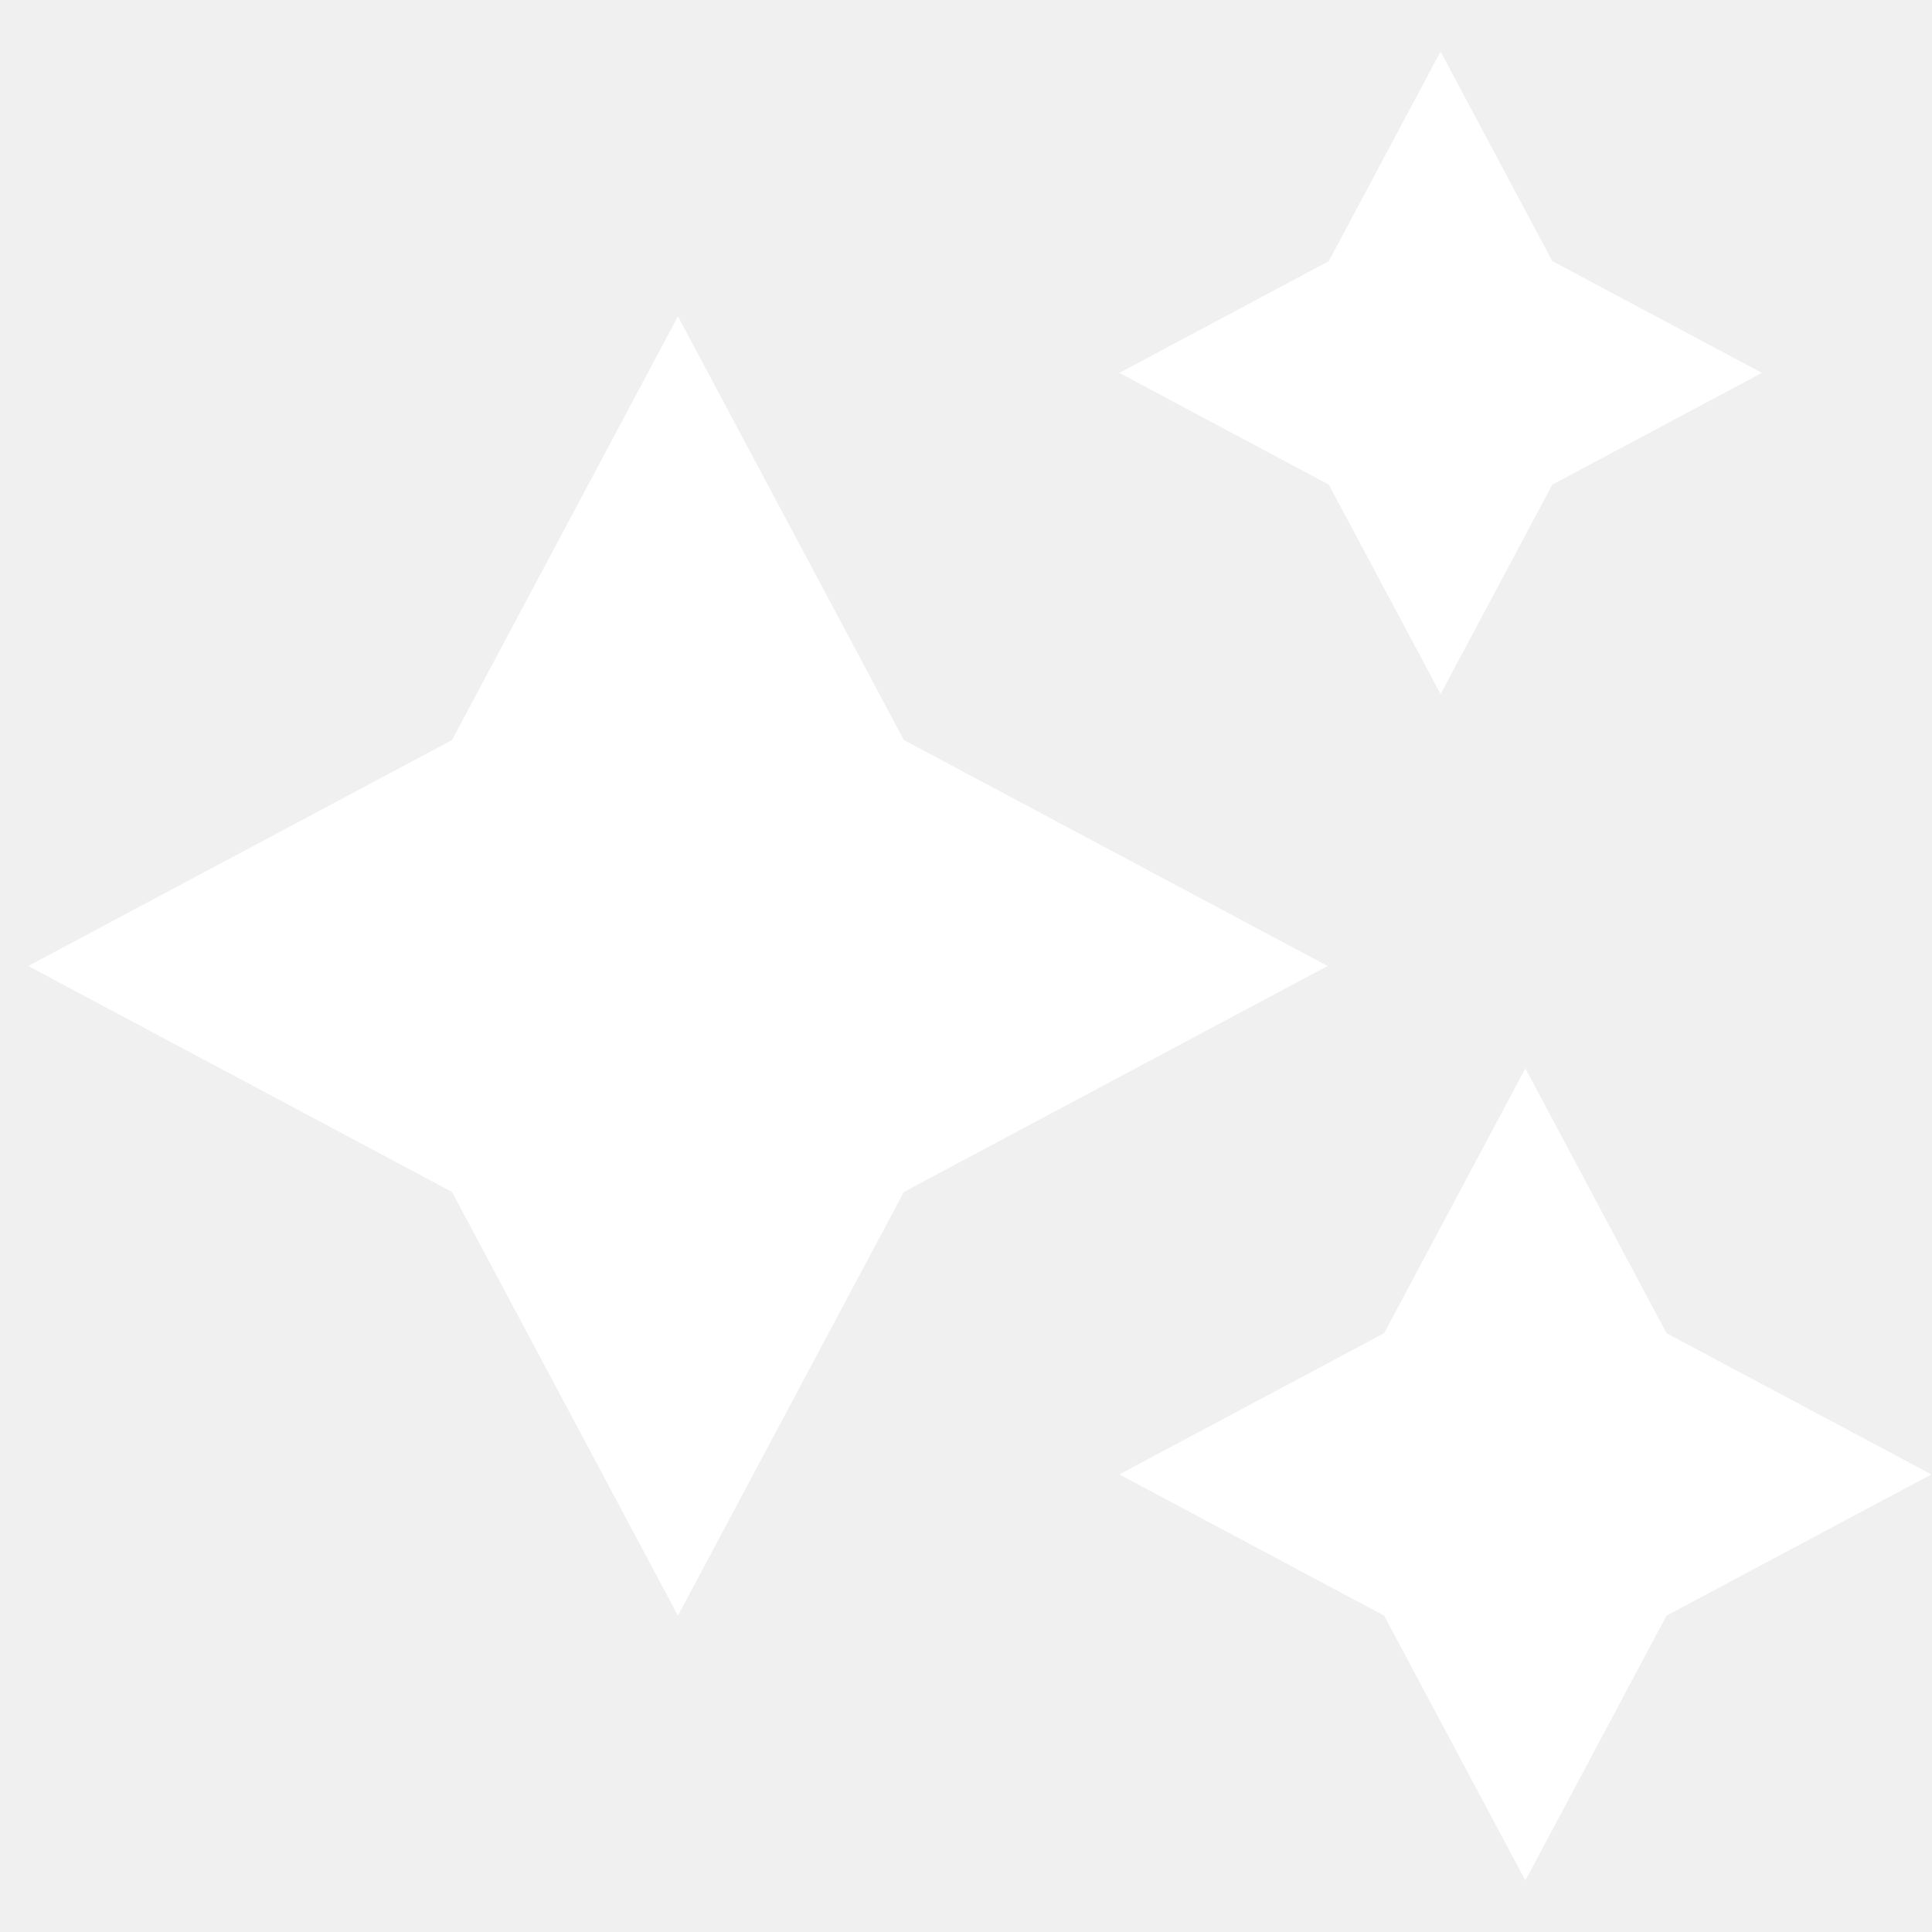
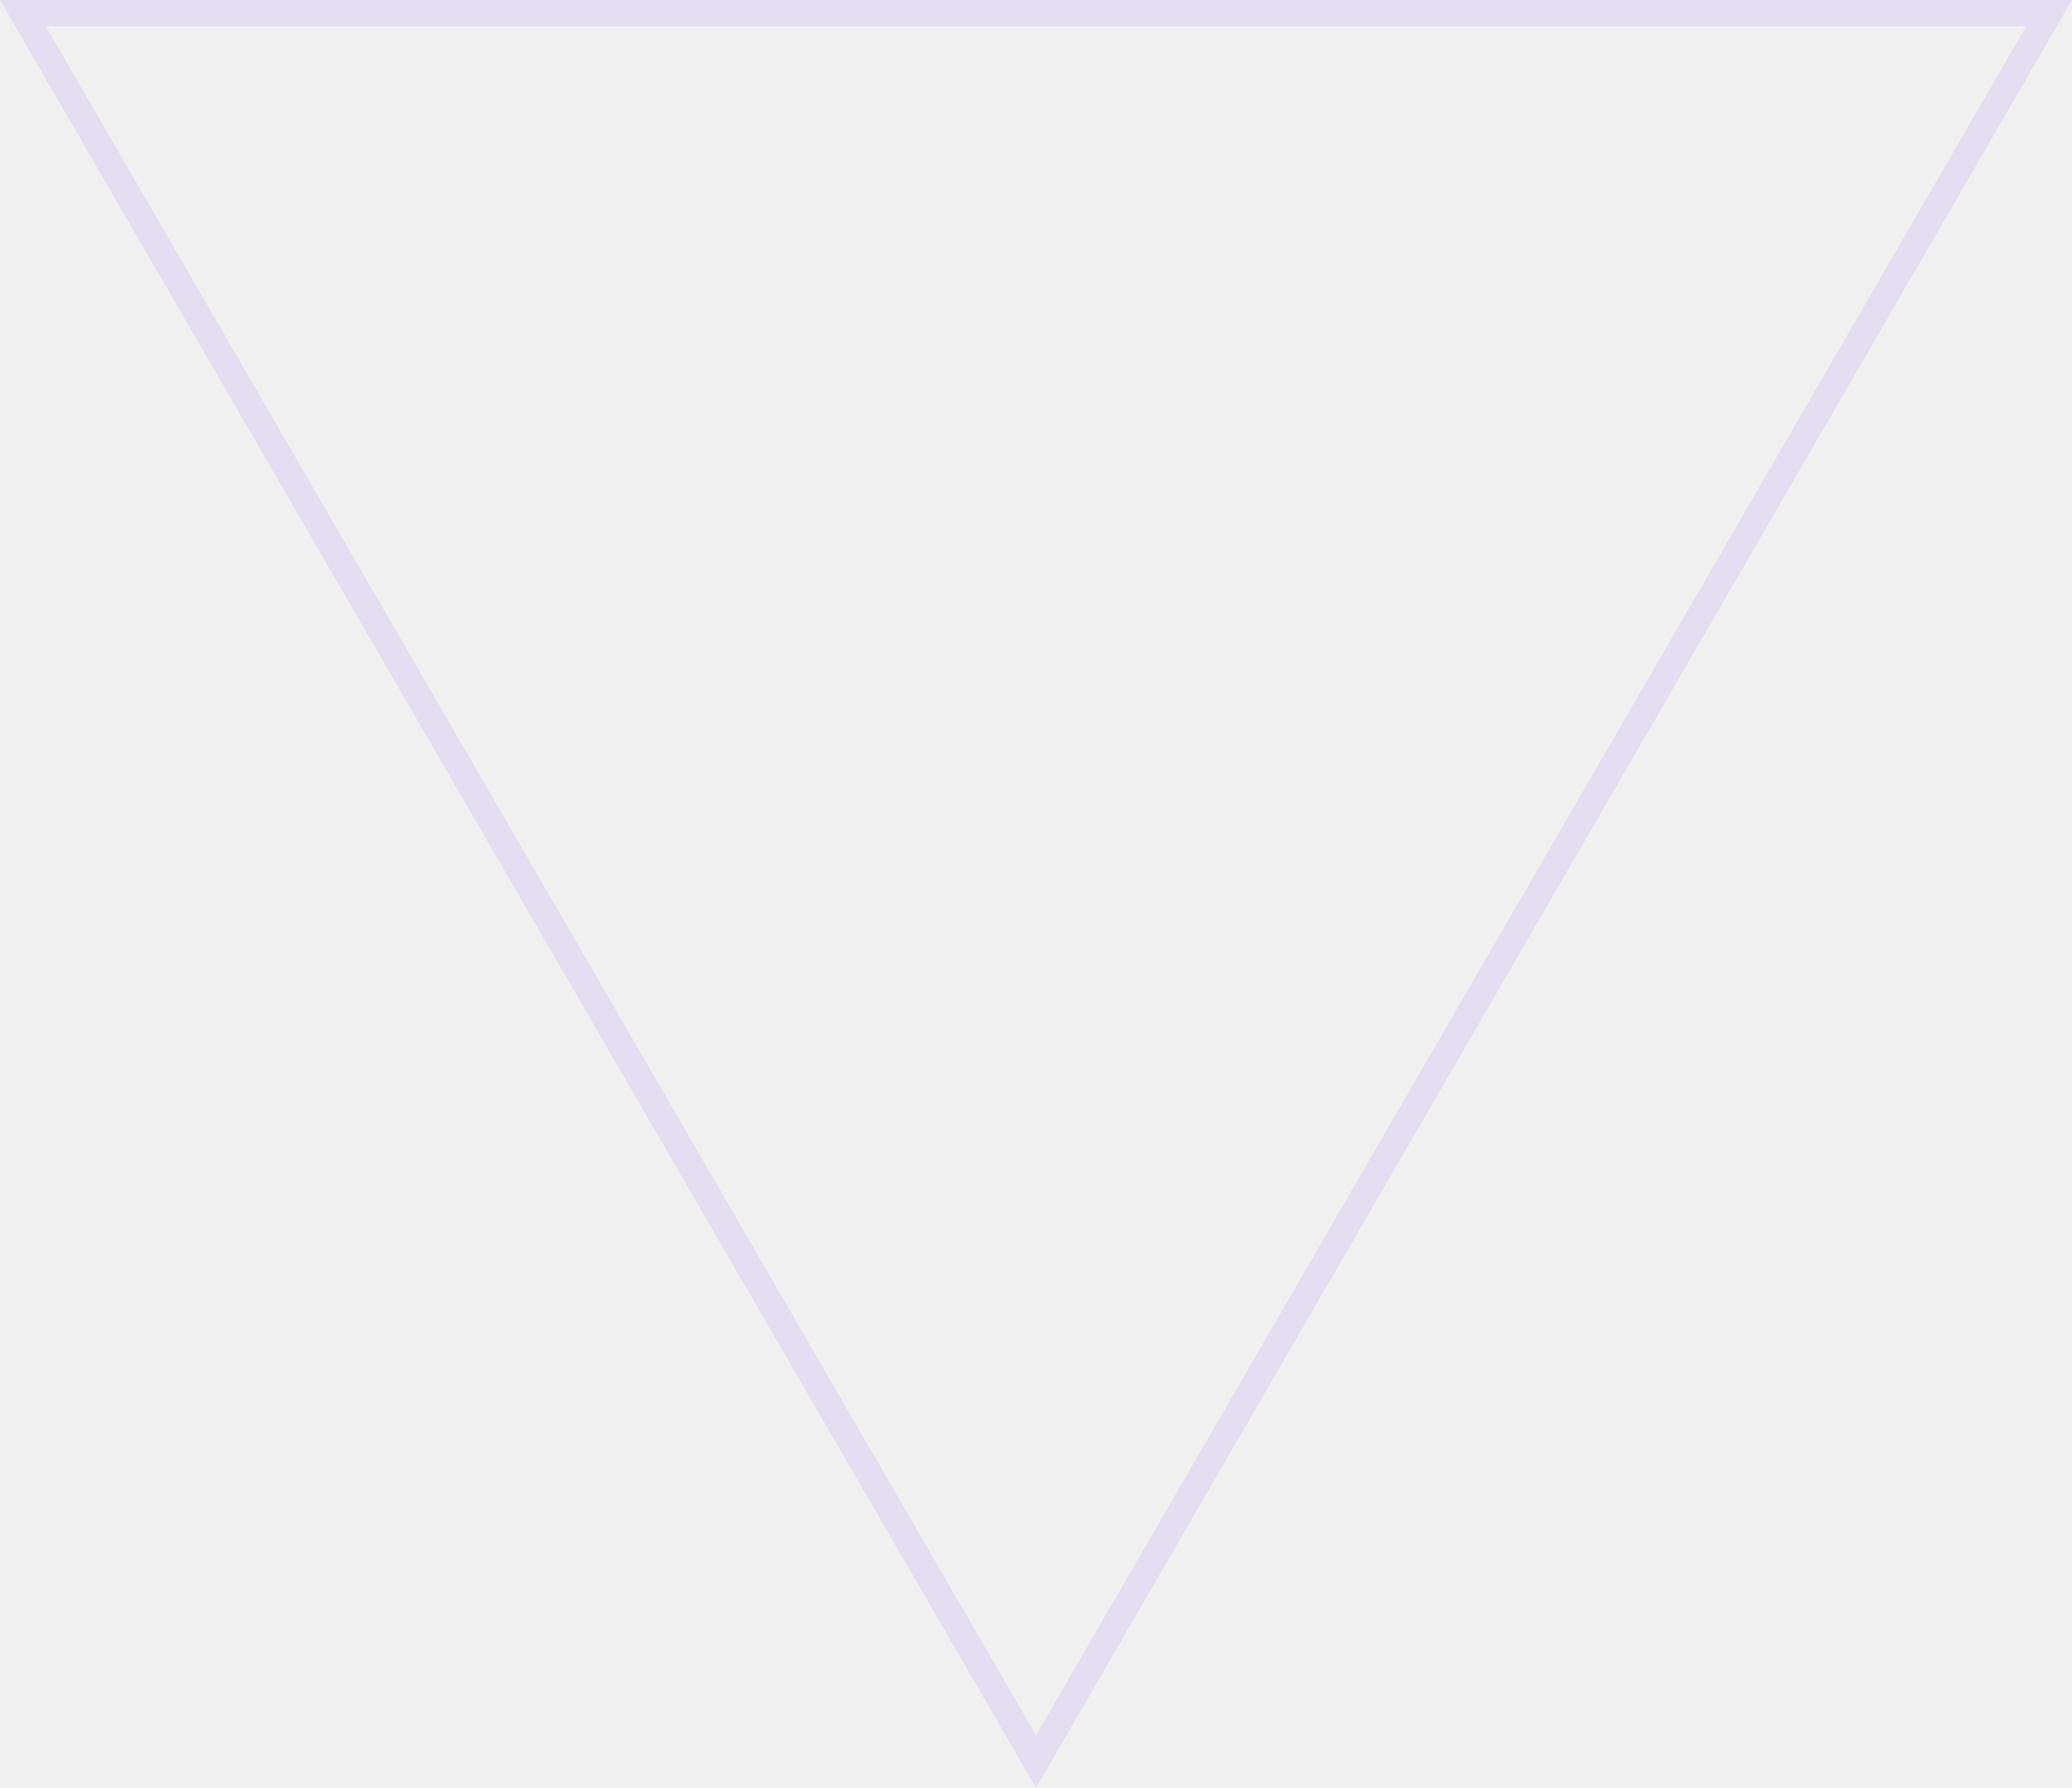
- <svg xmlns="http://www.w3.org/2000/svg" width="19" height="19" viewBox="0 0 19 19" fill="none">
-   <path d="M14.167 0.507L15.266 2.568L17.327 3.667L15.266 4.766L14.167 6.826L13.068 4.766L11.008 3.667L13.068 2.568L14.167 0.507ZM6.667 3.111L8.889 7.278L13.056 9.5L8.889 11.722L6.667 15.889L4.445 11.722L0.278 9.5L4.445 7.278L6.667 3.111ZM16.389 13.111L15.001 10.507L13.612 13.111L11.008 14.5L13.612 15.889L15.001 18.493L16.389 15.889L18.994 14.5L16.389 13.111Z" fill="white" />
+ <svg xmlns="http://www.w3.org/2000/svg" width="51" height="44" viewBox="0 0 51 44" fill="none">
+   <path id="Vector" d="M25.501 44L0 0H51L25.501 44ZM1.128 0.649L25.501 42.704L49.872 0.649H1.128Z" fill="#8533FF" fill-opacity="0.1" />
</svg>
